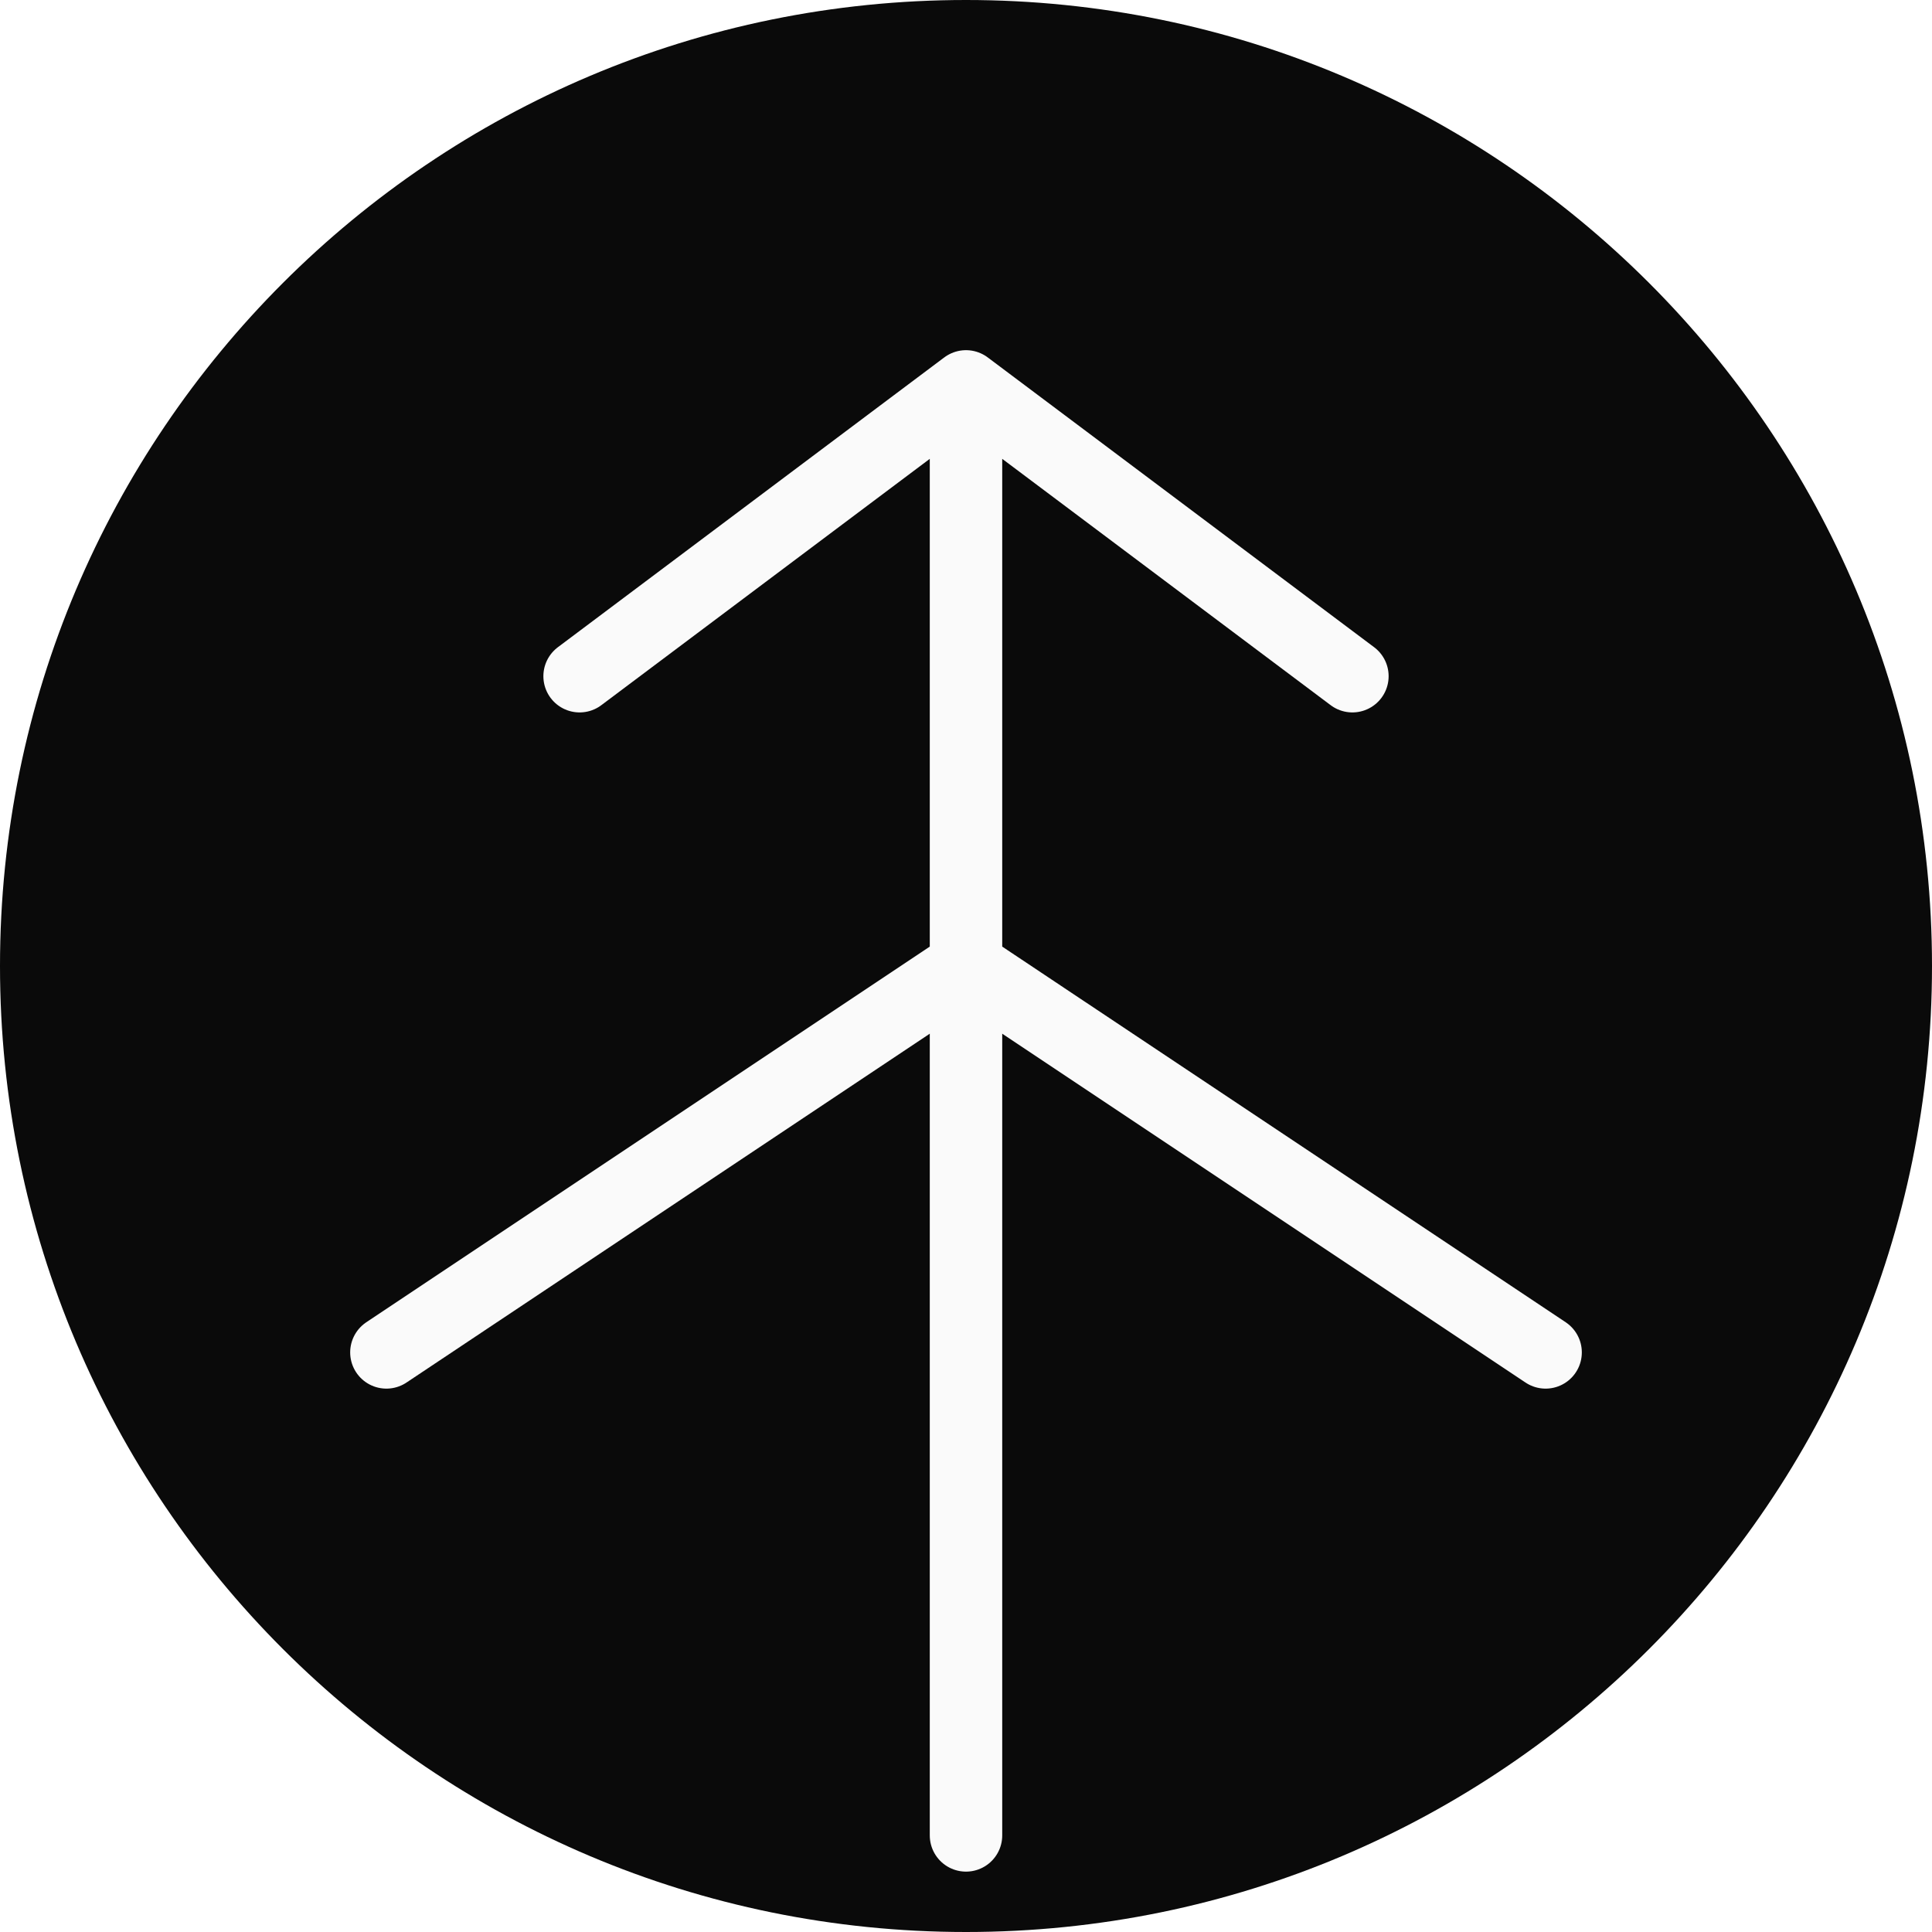
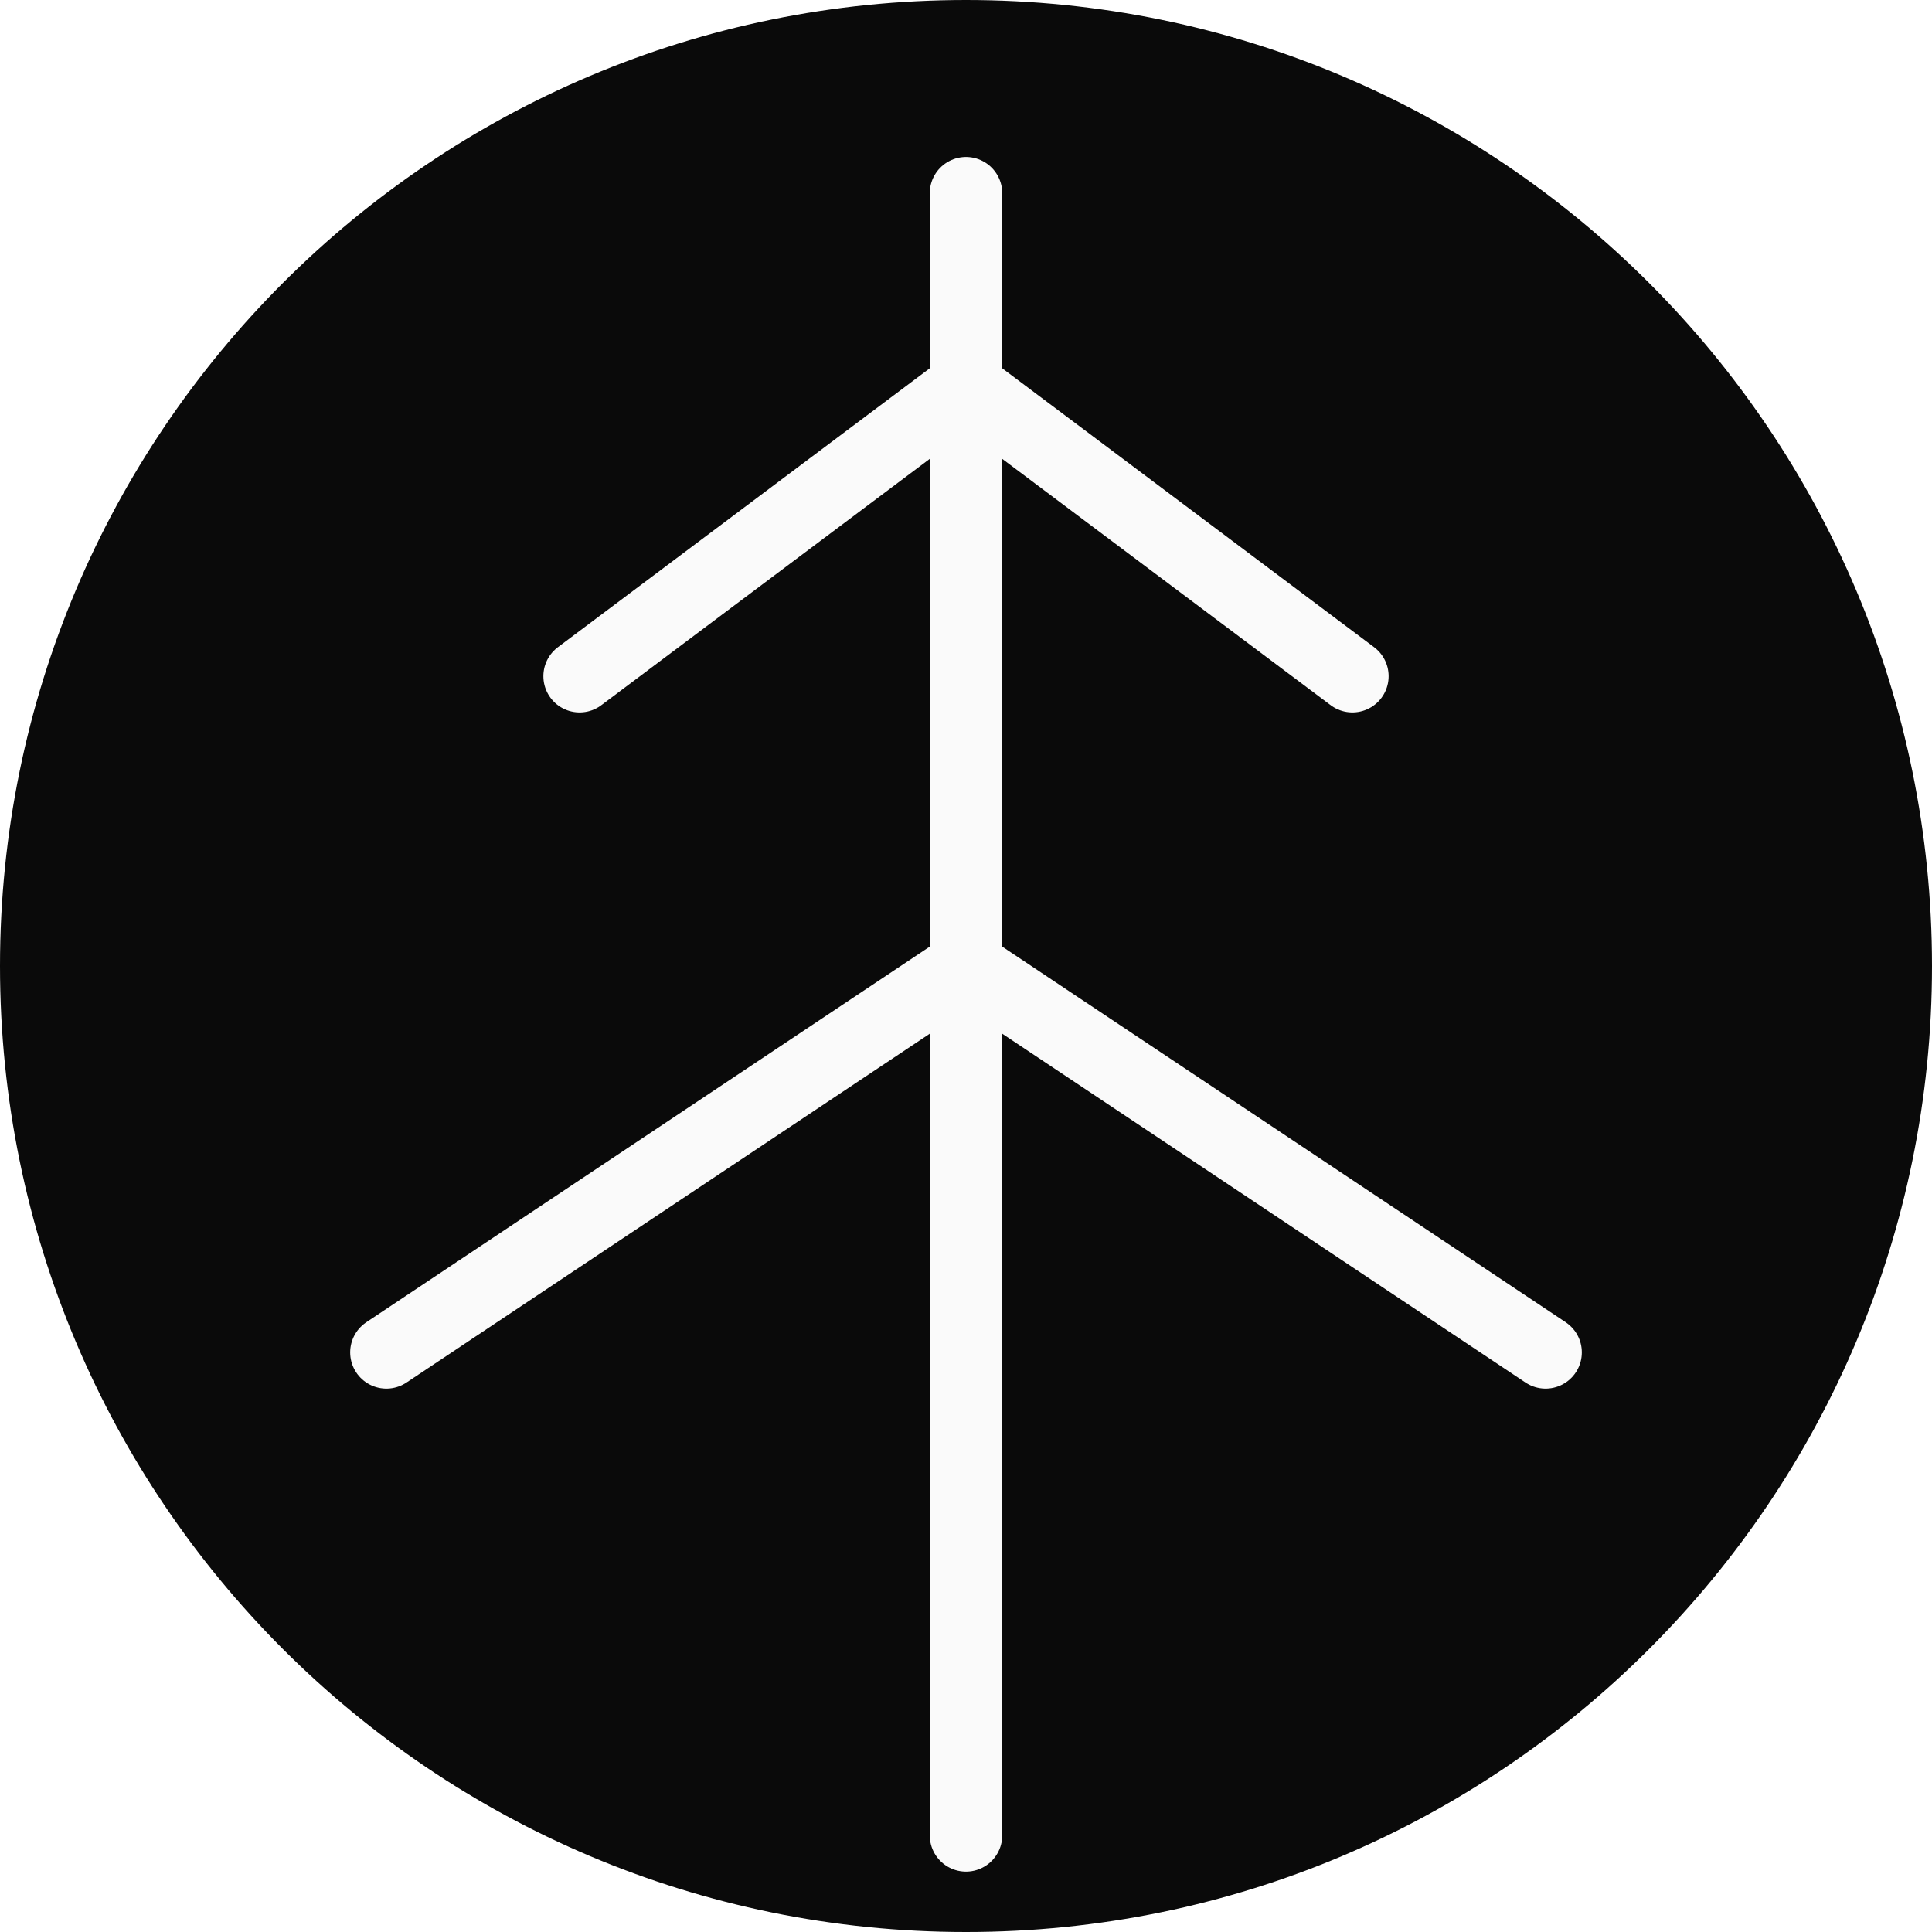
<svg xmlns="http://www.w3.org/2000/svg" viewBox="0 0 40 40" fill="none">
  <circle cx="20" cy="20" r="20" fill="#0a0a0a" />
-   <path d="M20 38V20M20 20L8 28M20 20L32 28M20 20V8M20 8L12 14M20 8L28 14" stroke="#fafafa" stroke-width="1.5" stroke-linecap="round" />
+   <path d="M20 38V20M20 20L8 28M20 20L32 28M20 20V4M20 8L12 14M20 8L28 14" stroke="#fafafa" stroke-width="1.5" stroke-linecap="round" />
</svg>
